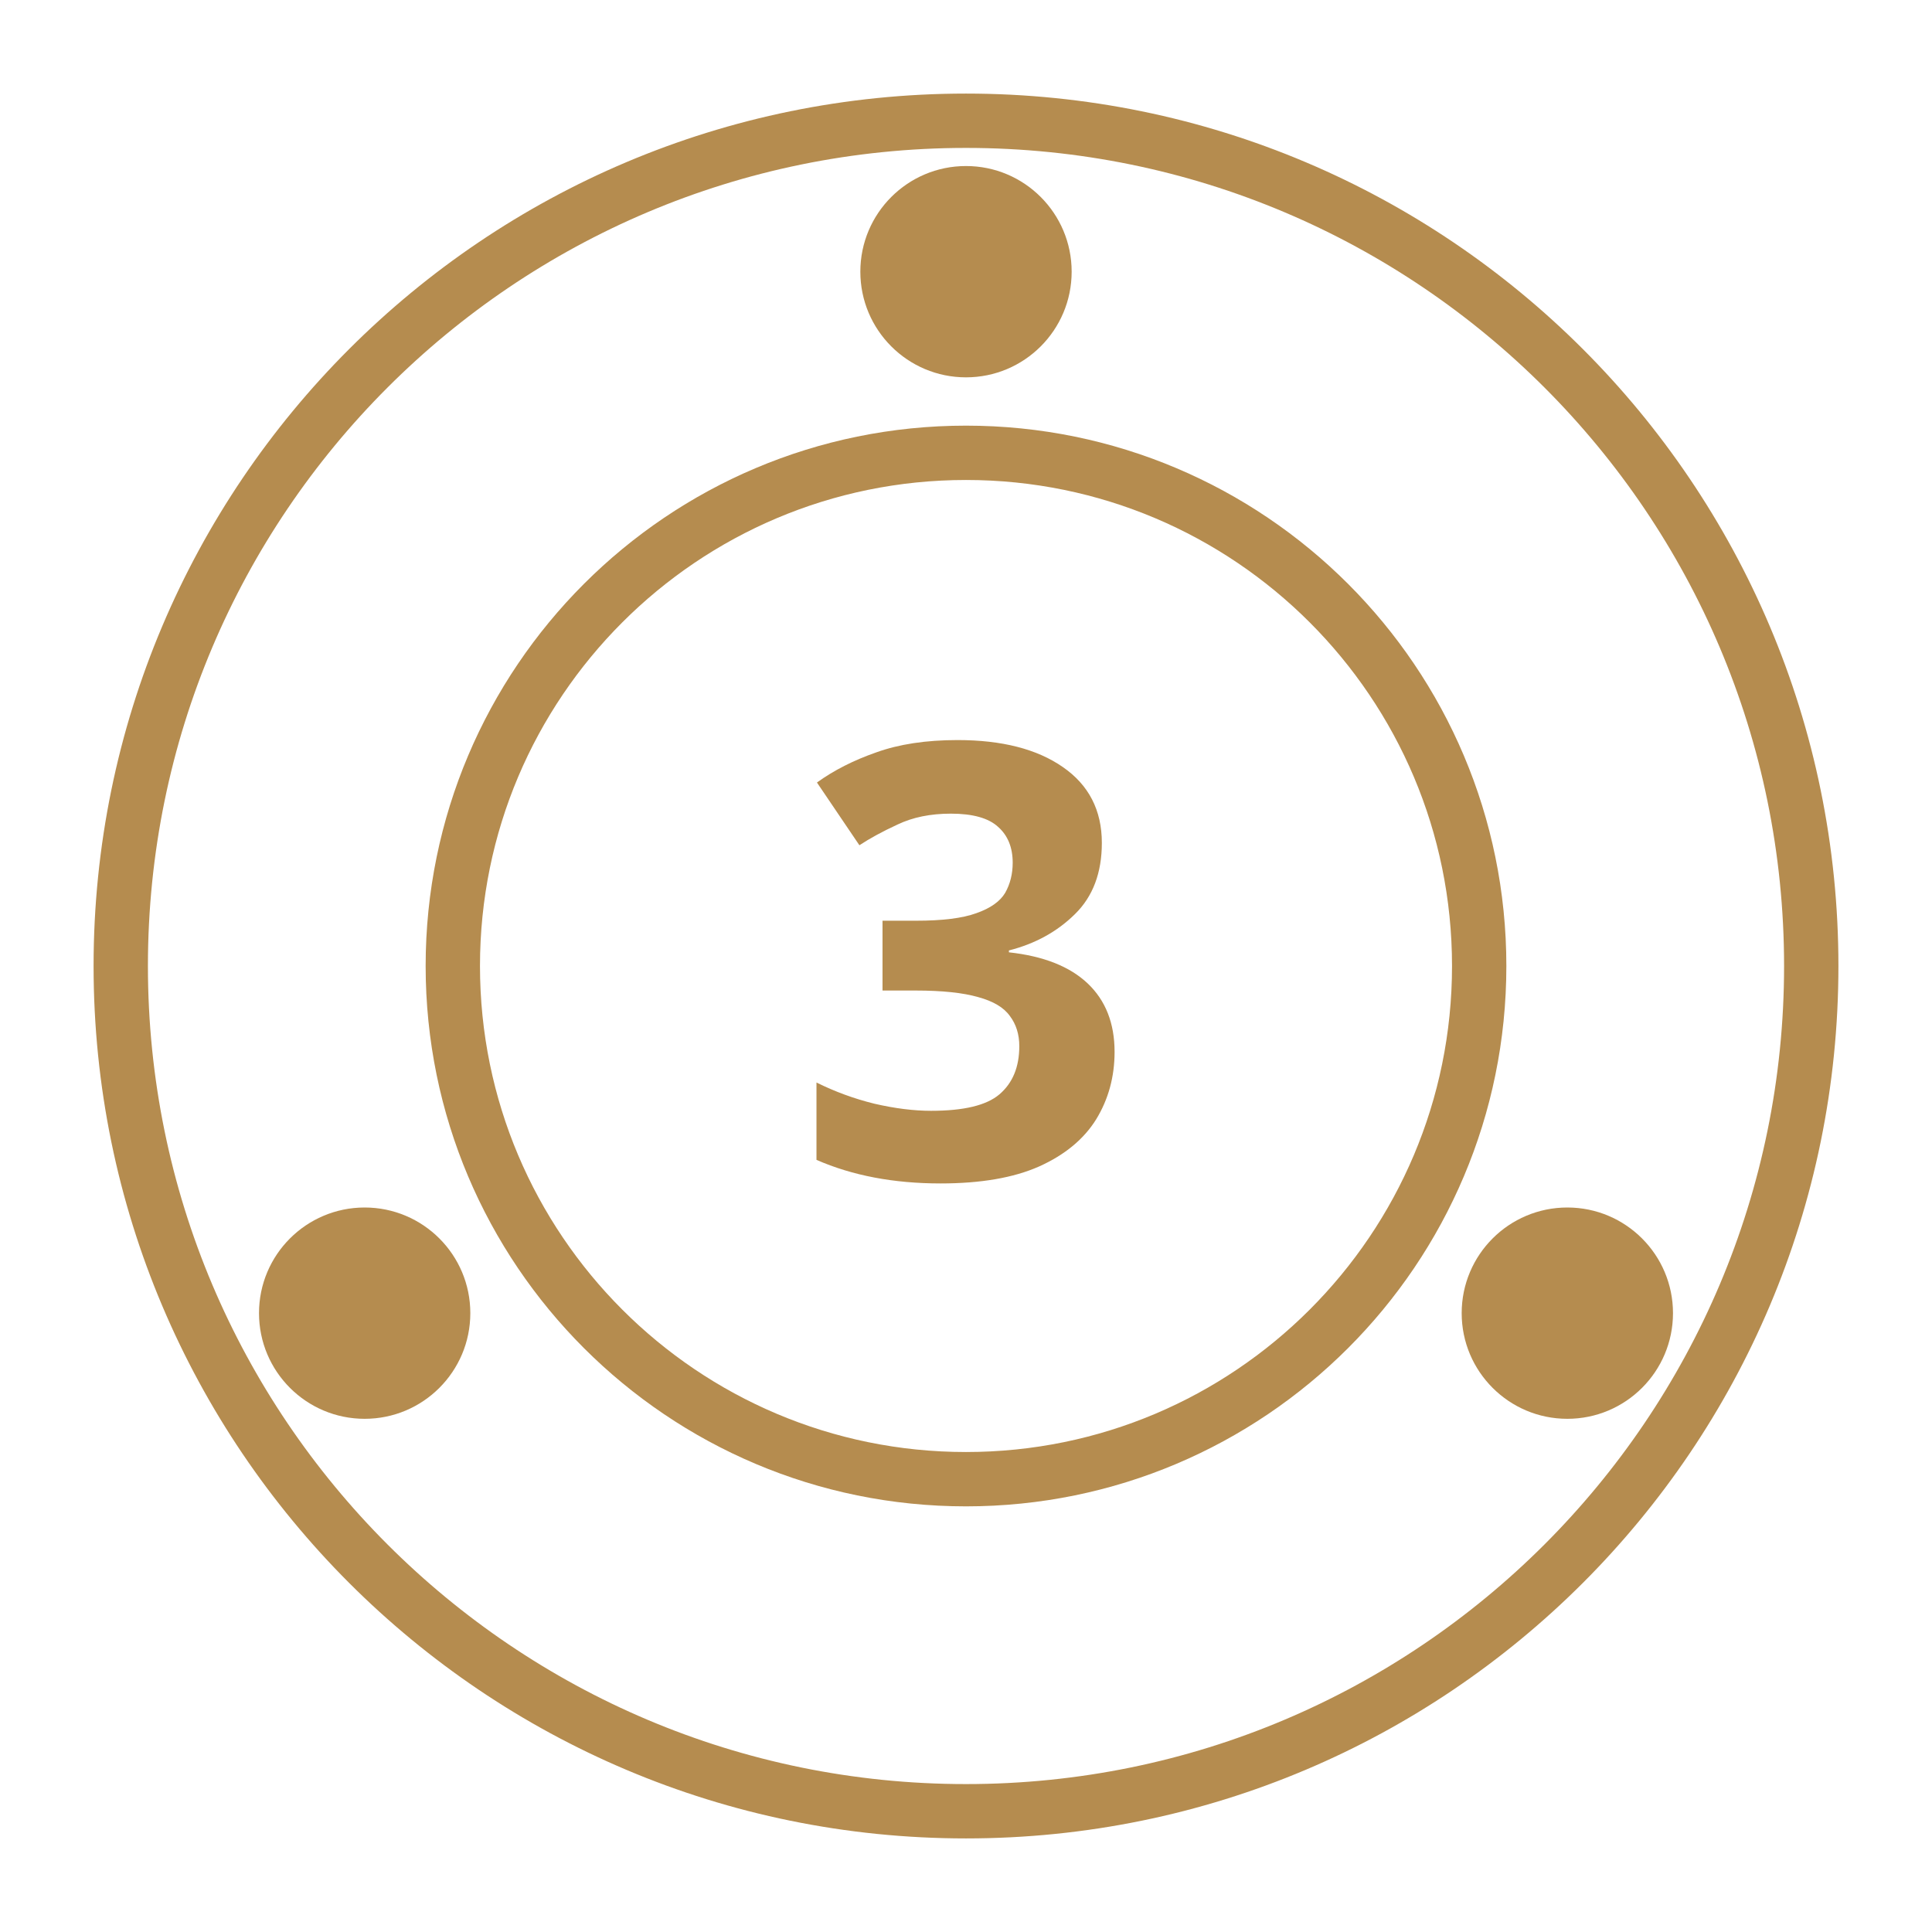
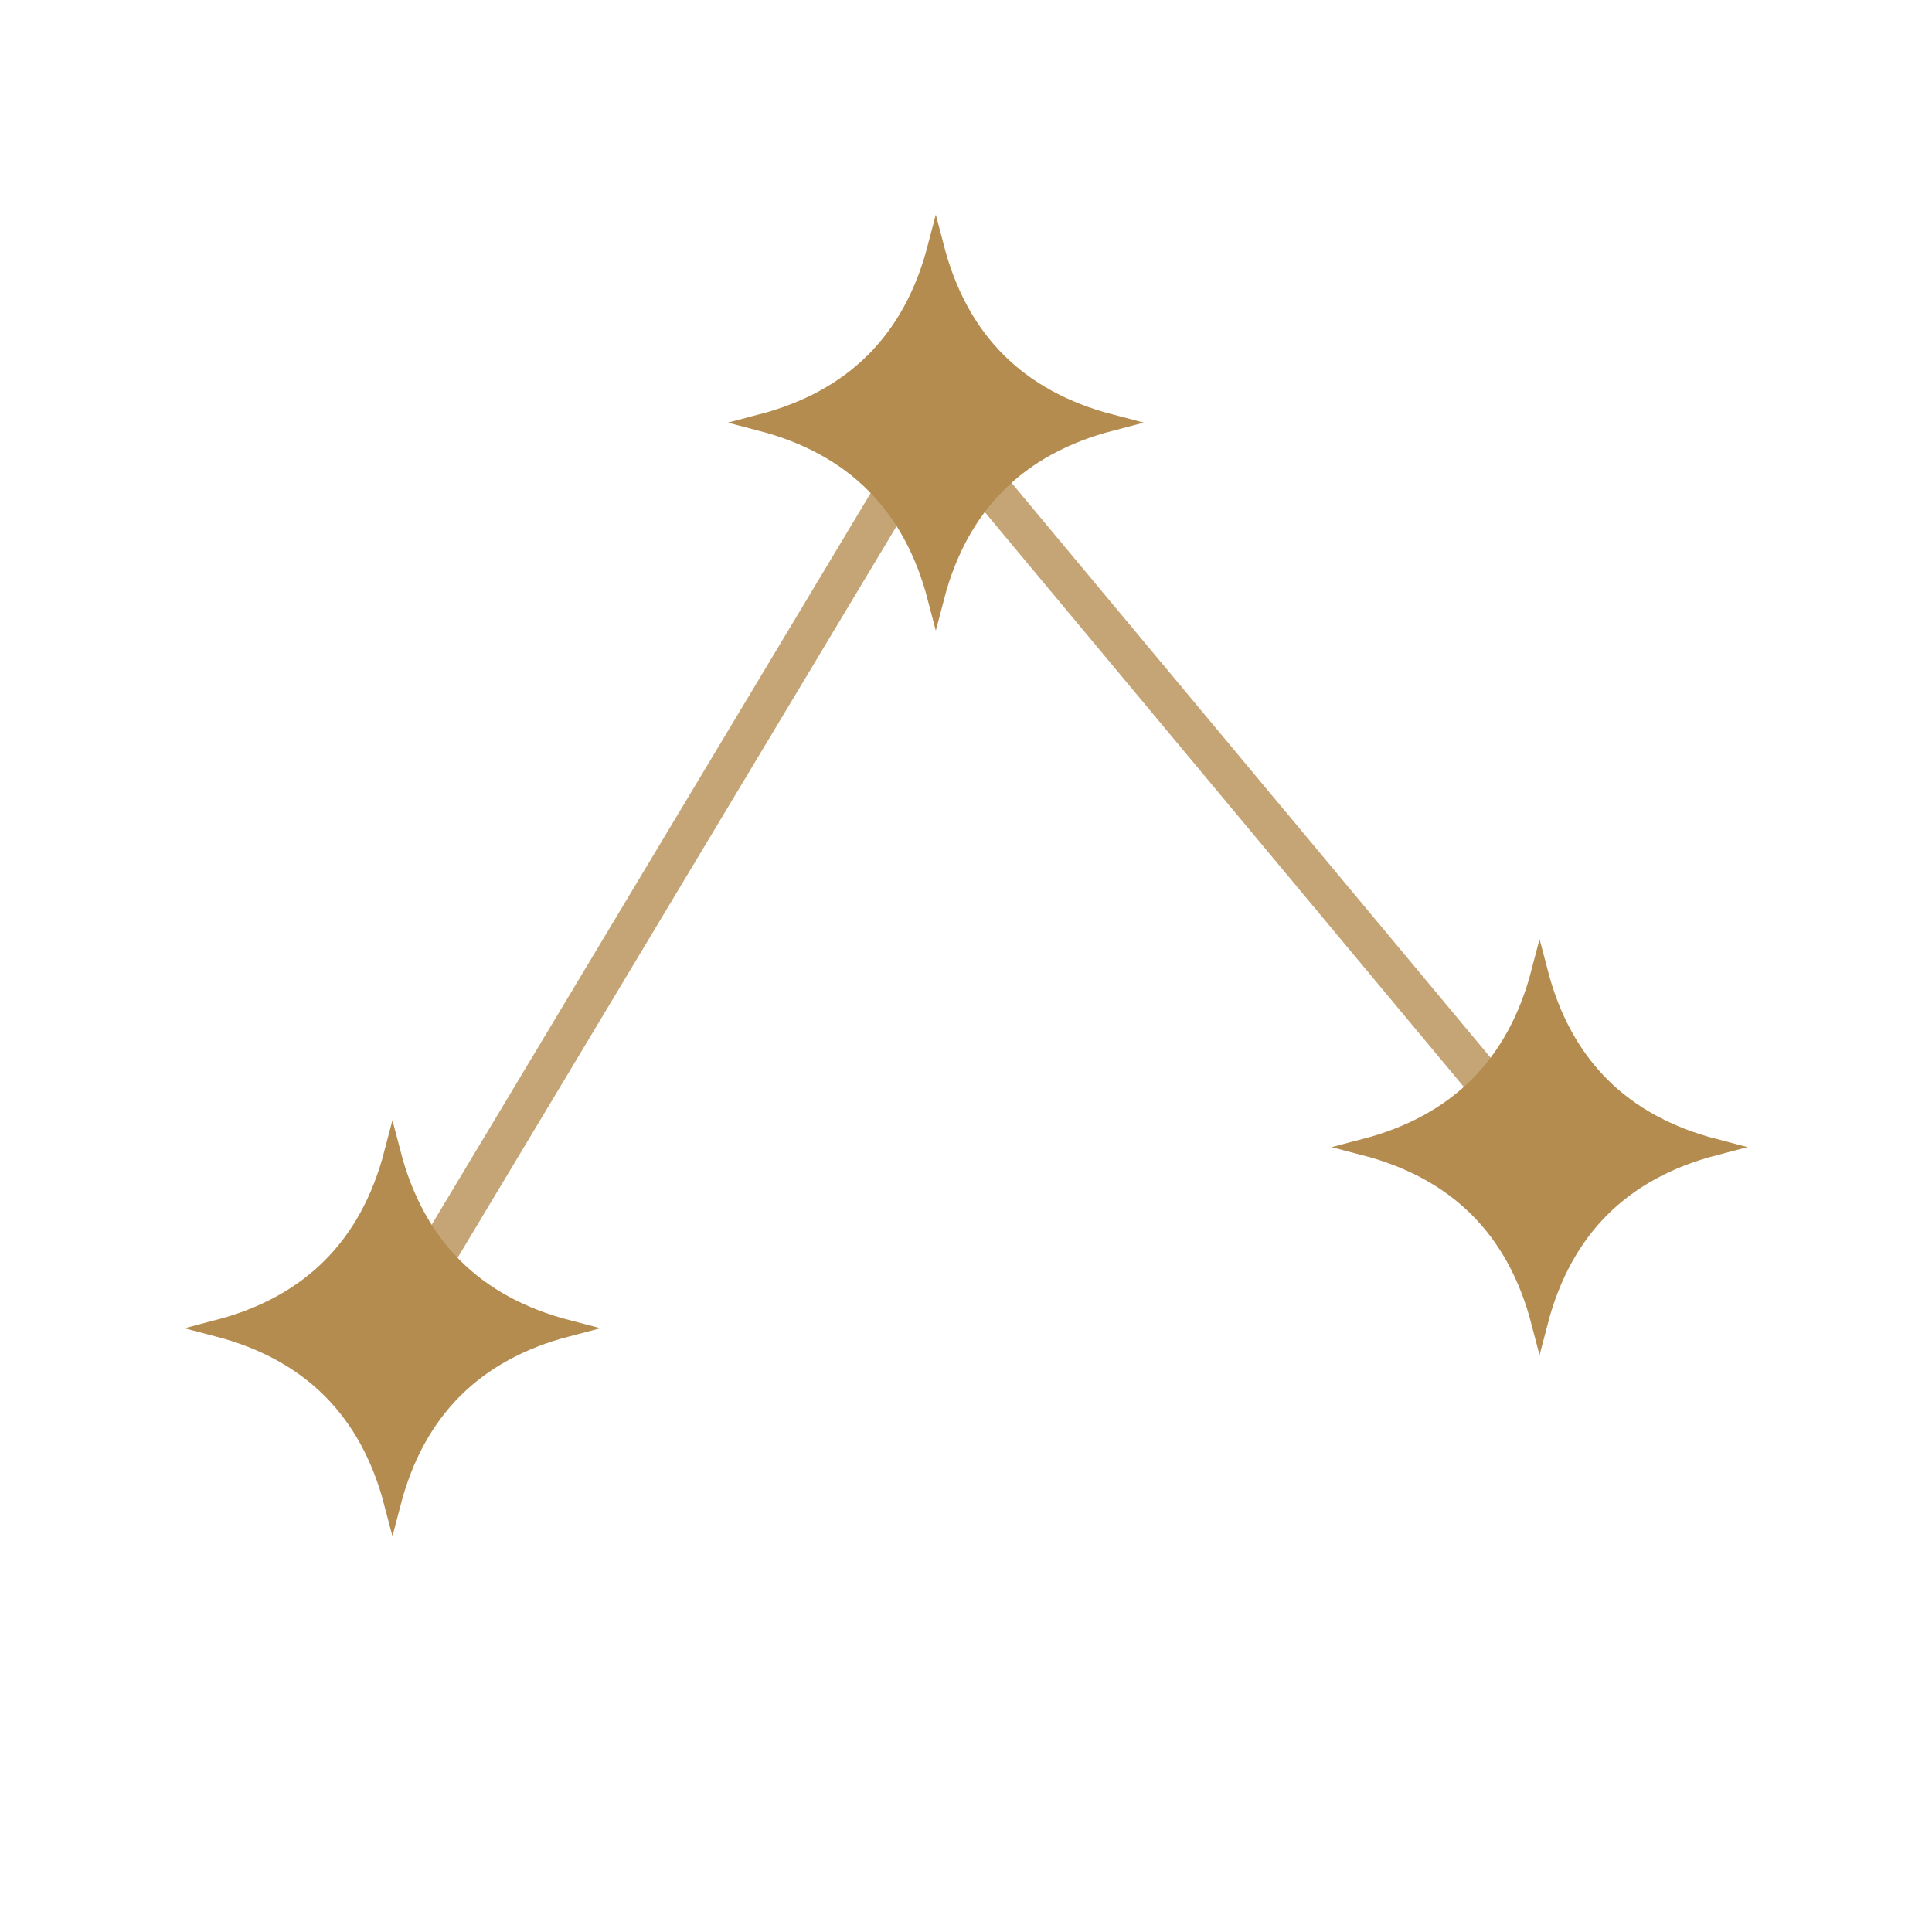
- <svg xmlns="http://www.w3.org/2000/svg" viewBox="0 0 64 64" role="img" aria-label="Grau de magia 3">
-   <g stroke="#B58C4F" stroke-width="1.8" fill="none">
-     <circle cx="32" cy="32" r="28" />
-     <circle cx="32" cy="32" r="17" />
-   </g>
-   <circle cx="32.00" cy="9.00" r="3.5" fill="#B58C4F" />
-   <circle cx="51.92" cy="43.50" r="3.5" fill="#B58C4F" />
-   <circle cx="12.08" cy="43.50" r="3.5" fill="#B58C4F" />
-   <text x="32" y="39" text-anchor="middle" fill="#B58C4F" font-family="sans-serif" font-size="20" font-weight="700">3</text>
+ <svg xmlns="http://www.w3.org/2000/svg" viewBox="0 0 64 64" role="img" aria-label="Constelação de 3 estrelas — Grau 3">
+   <polyline points="13,44 31,14 51,38" fill="none" stroke="#B58C4F" stroke-opacity=".78" stroke-width="1.3" stroke-linecap="round" stroke-linejoin="round" />
+   <path d="M13 38.2 Q14.2 42.8 18.8 44 Q14.2 45.2 13 49.8 Q11.8 45.2 7.2 44 Q11.8 42.8 13 38.2Z" fill="#B58C4F" stroke="#B58C4F" stroke-width=".55" />
+   <path d="M31 8.2 Q32.2 12.8 36.8 14 Q32.2 15.2 31 19.8 Q29.8 15.2 25.2 14 Q29.8 12.8 31 8.2Z" fill="#B58C4F" stroke="#B58C4F" stroke-width=".55" />
+   <path d="M51 32.2 Q52.2 36.8 56.8 38 Q52.2 39.2 51 43.8 Q49.8 39.2 45.2 38 Q49.8 36.8 51 32.2Z" fill="#B58C4F" stroke="#B58C4F" stroke-width=".55" />
</svg>
